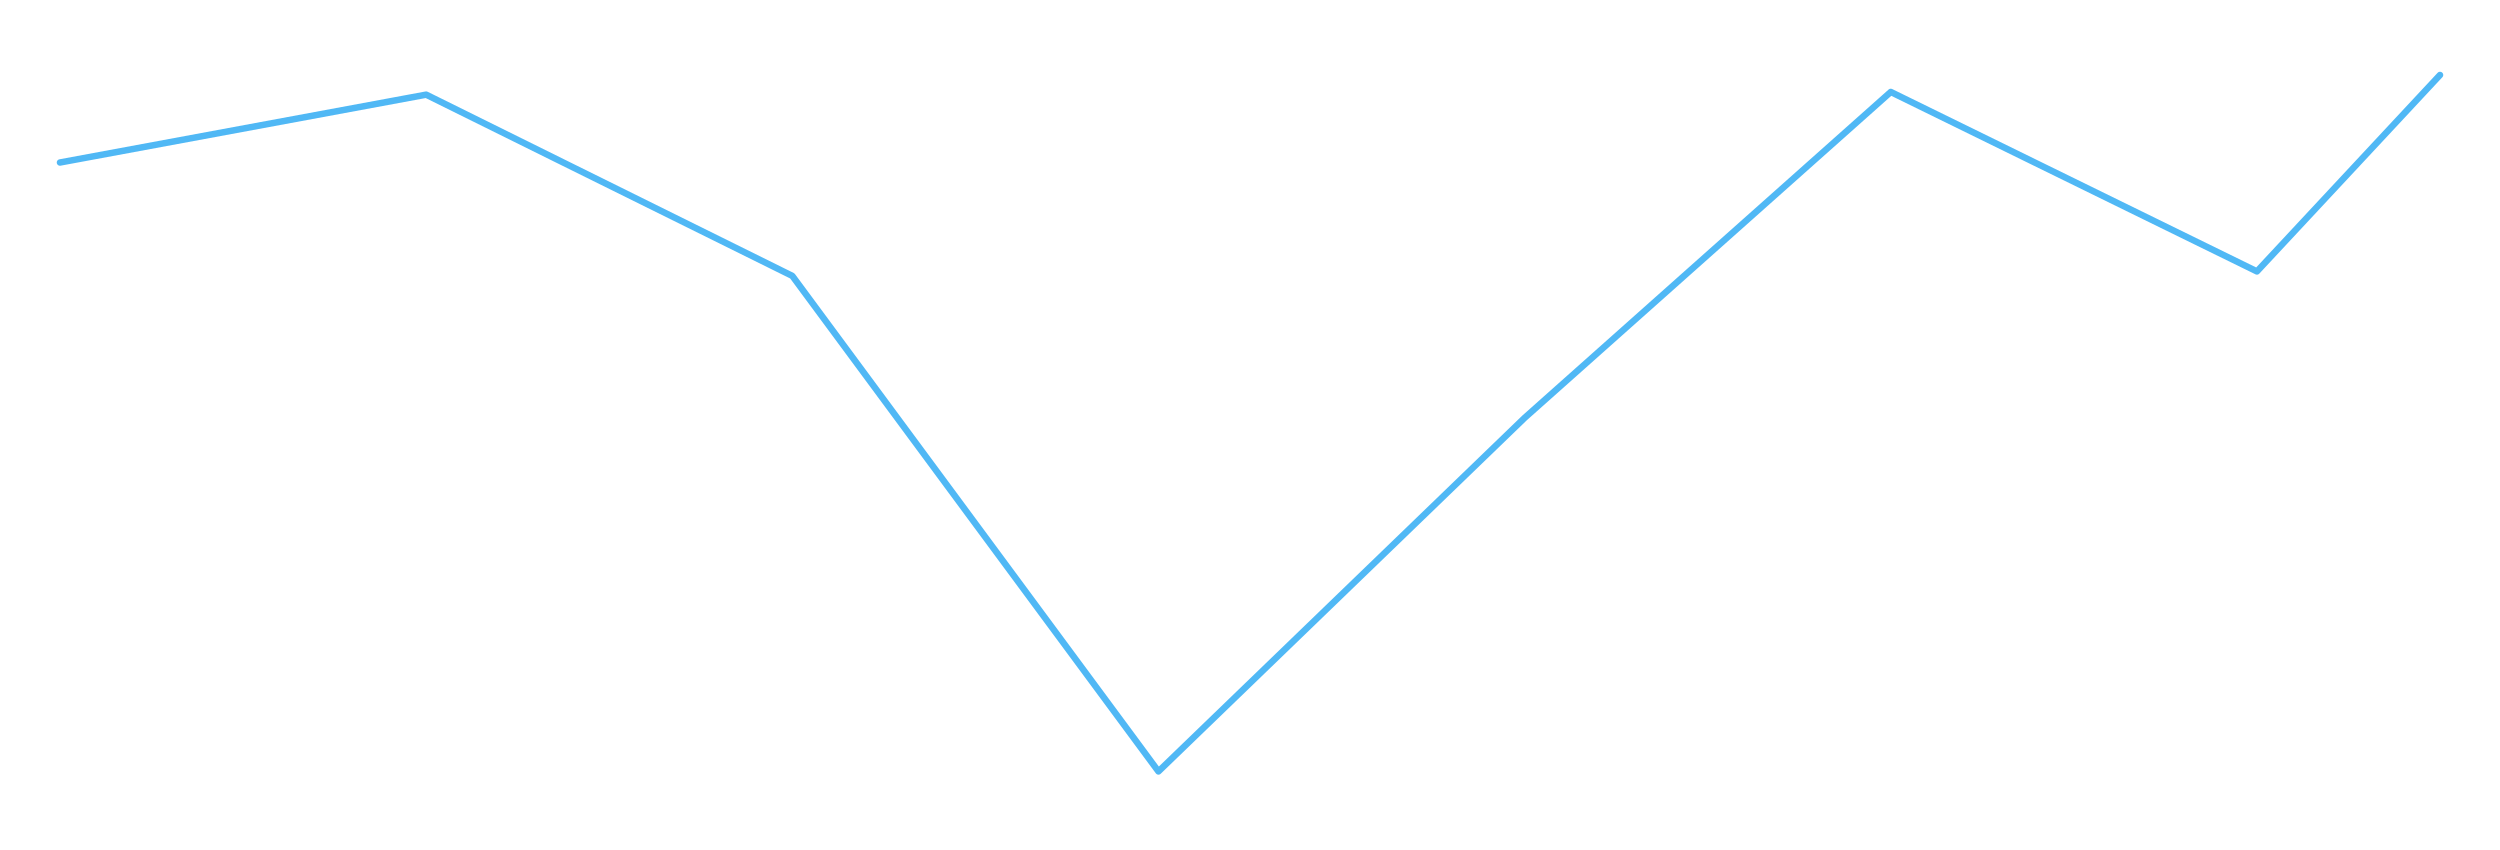
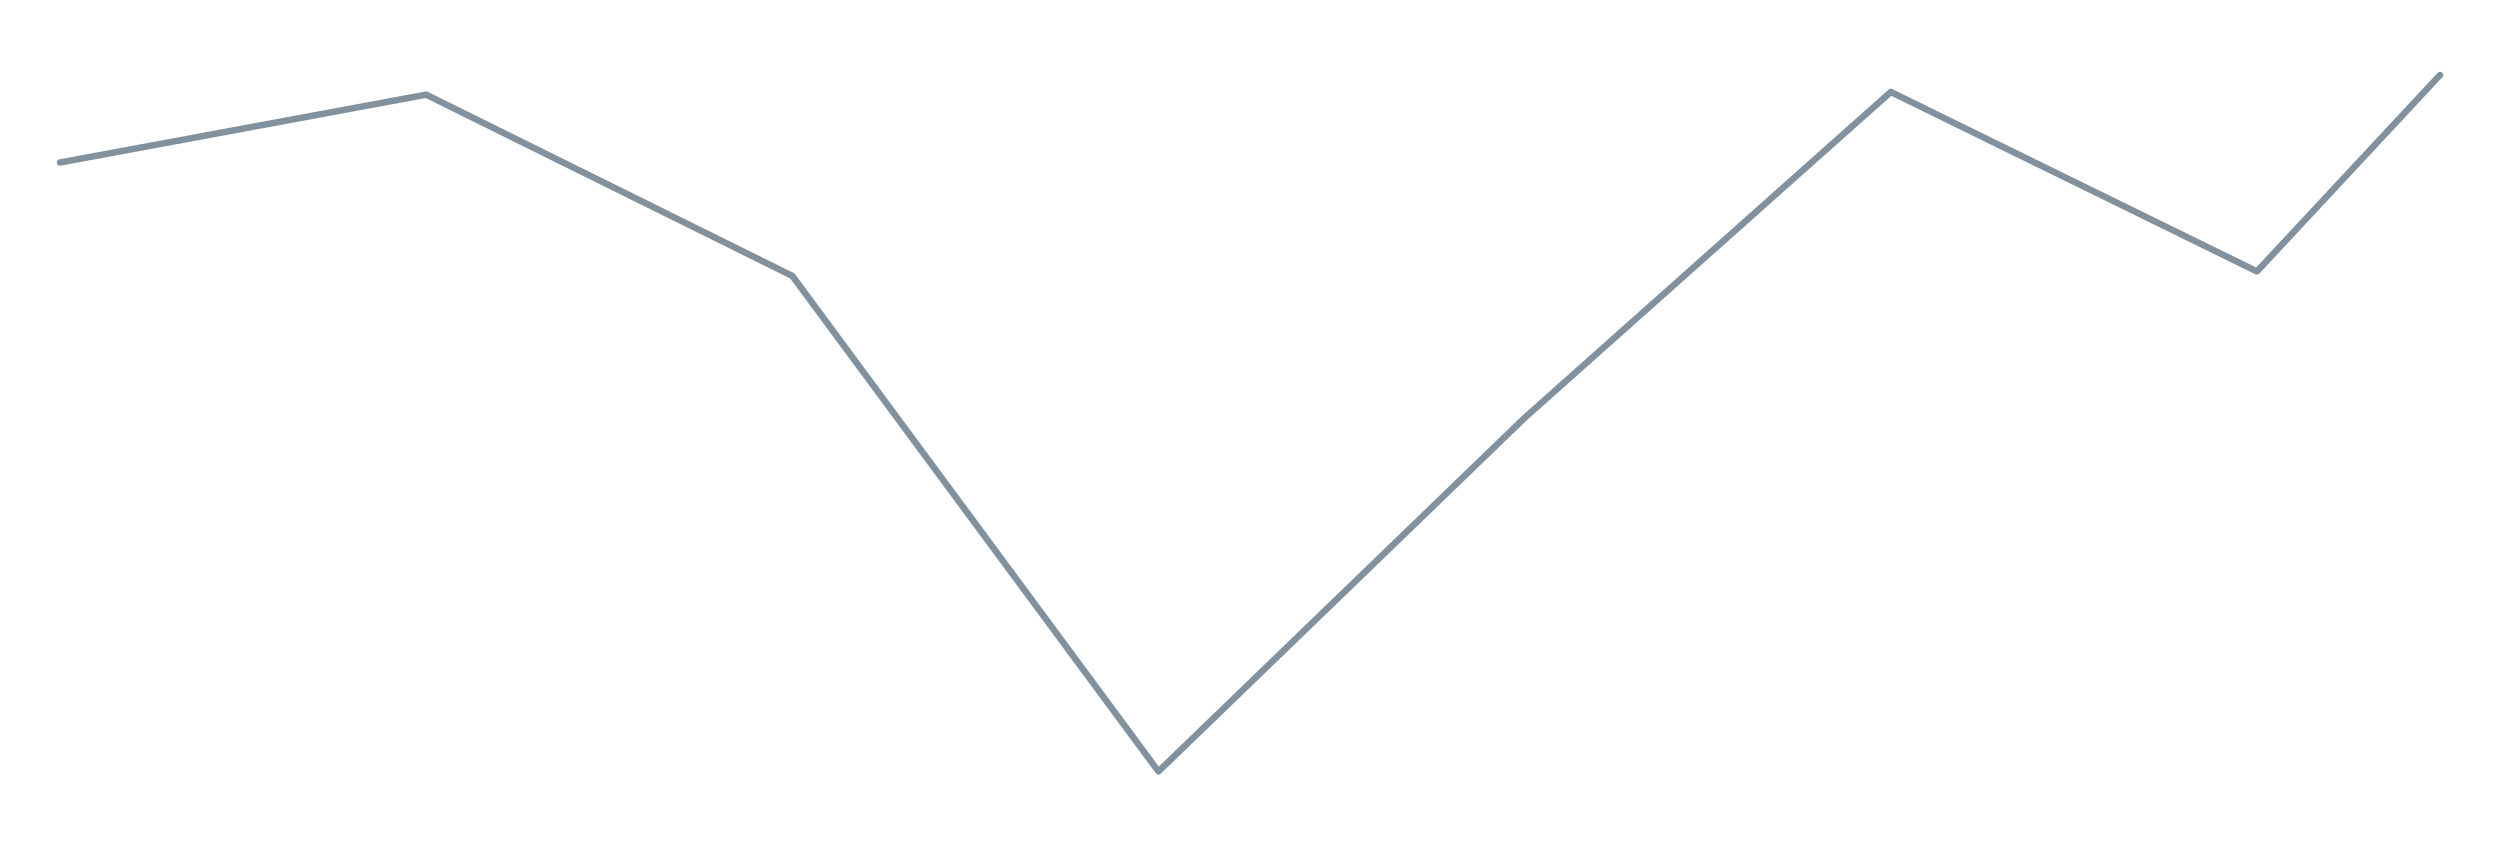
<svg xmlns="http://www.w3.org/2000/svg" viewBox="0 0 1000 340" role="img" aria-labelledby="t d">
-   <path d="M24.00,65.00 L170.46,37.86 L316.92,110.36 L463.38,308.57 L609.85,167.14 L756.31,36.78 L902.77,108.57 L976.00,30.00" fill="none" stroke="#50b8f5" stroke-width="2.6" stroke-linecap="round" stroke-linejoin="round" />
+   <path d="M24.00,65.00 L170.46,37.86 L316.92,110.36 L463.38,308.57 L609.85,167.14 L756.31,36.78 L902.77,108.57 L976.00,30.00" fill="none" stroke="#81929e" stroke-width="2.6" stroke-linecap="round" stroke-linejoin="round" />
</svg>
